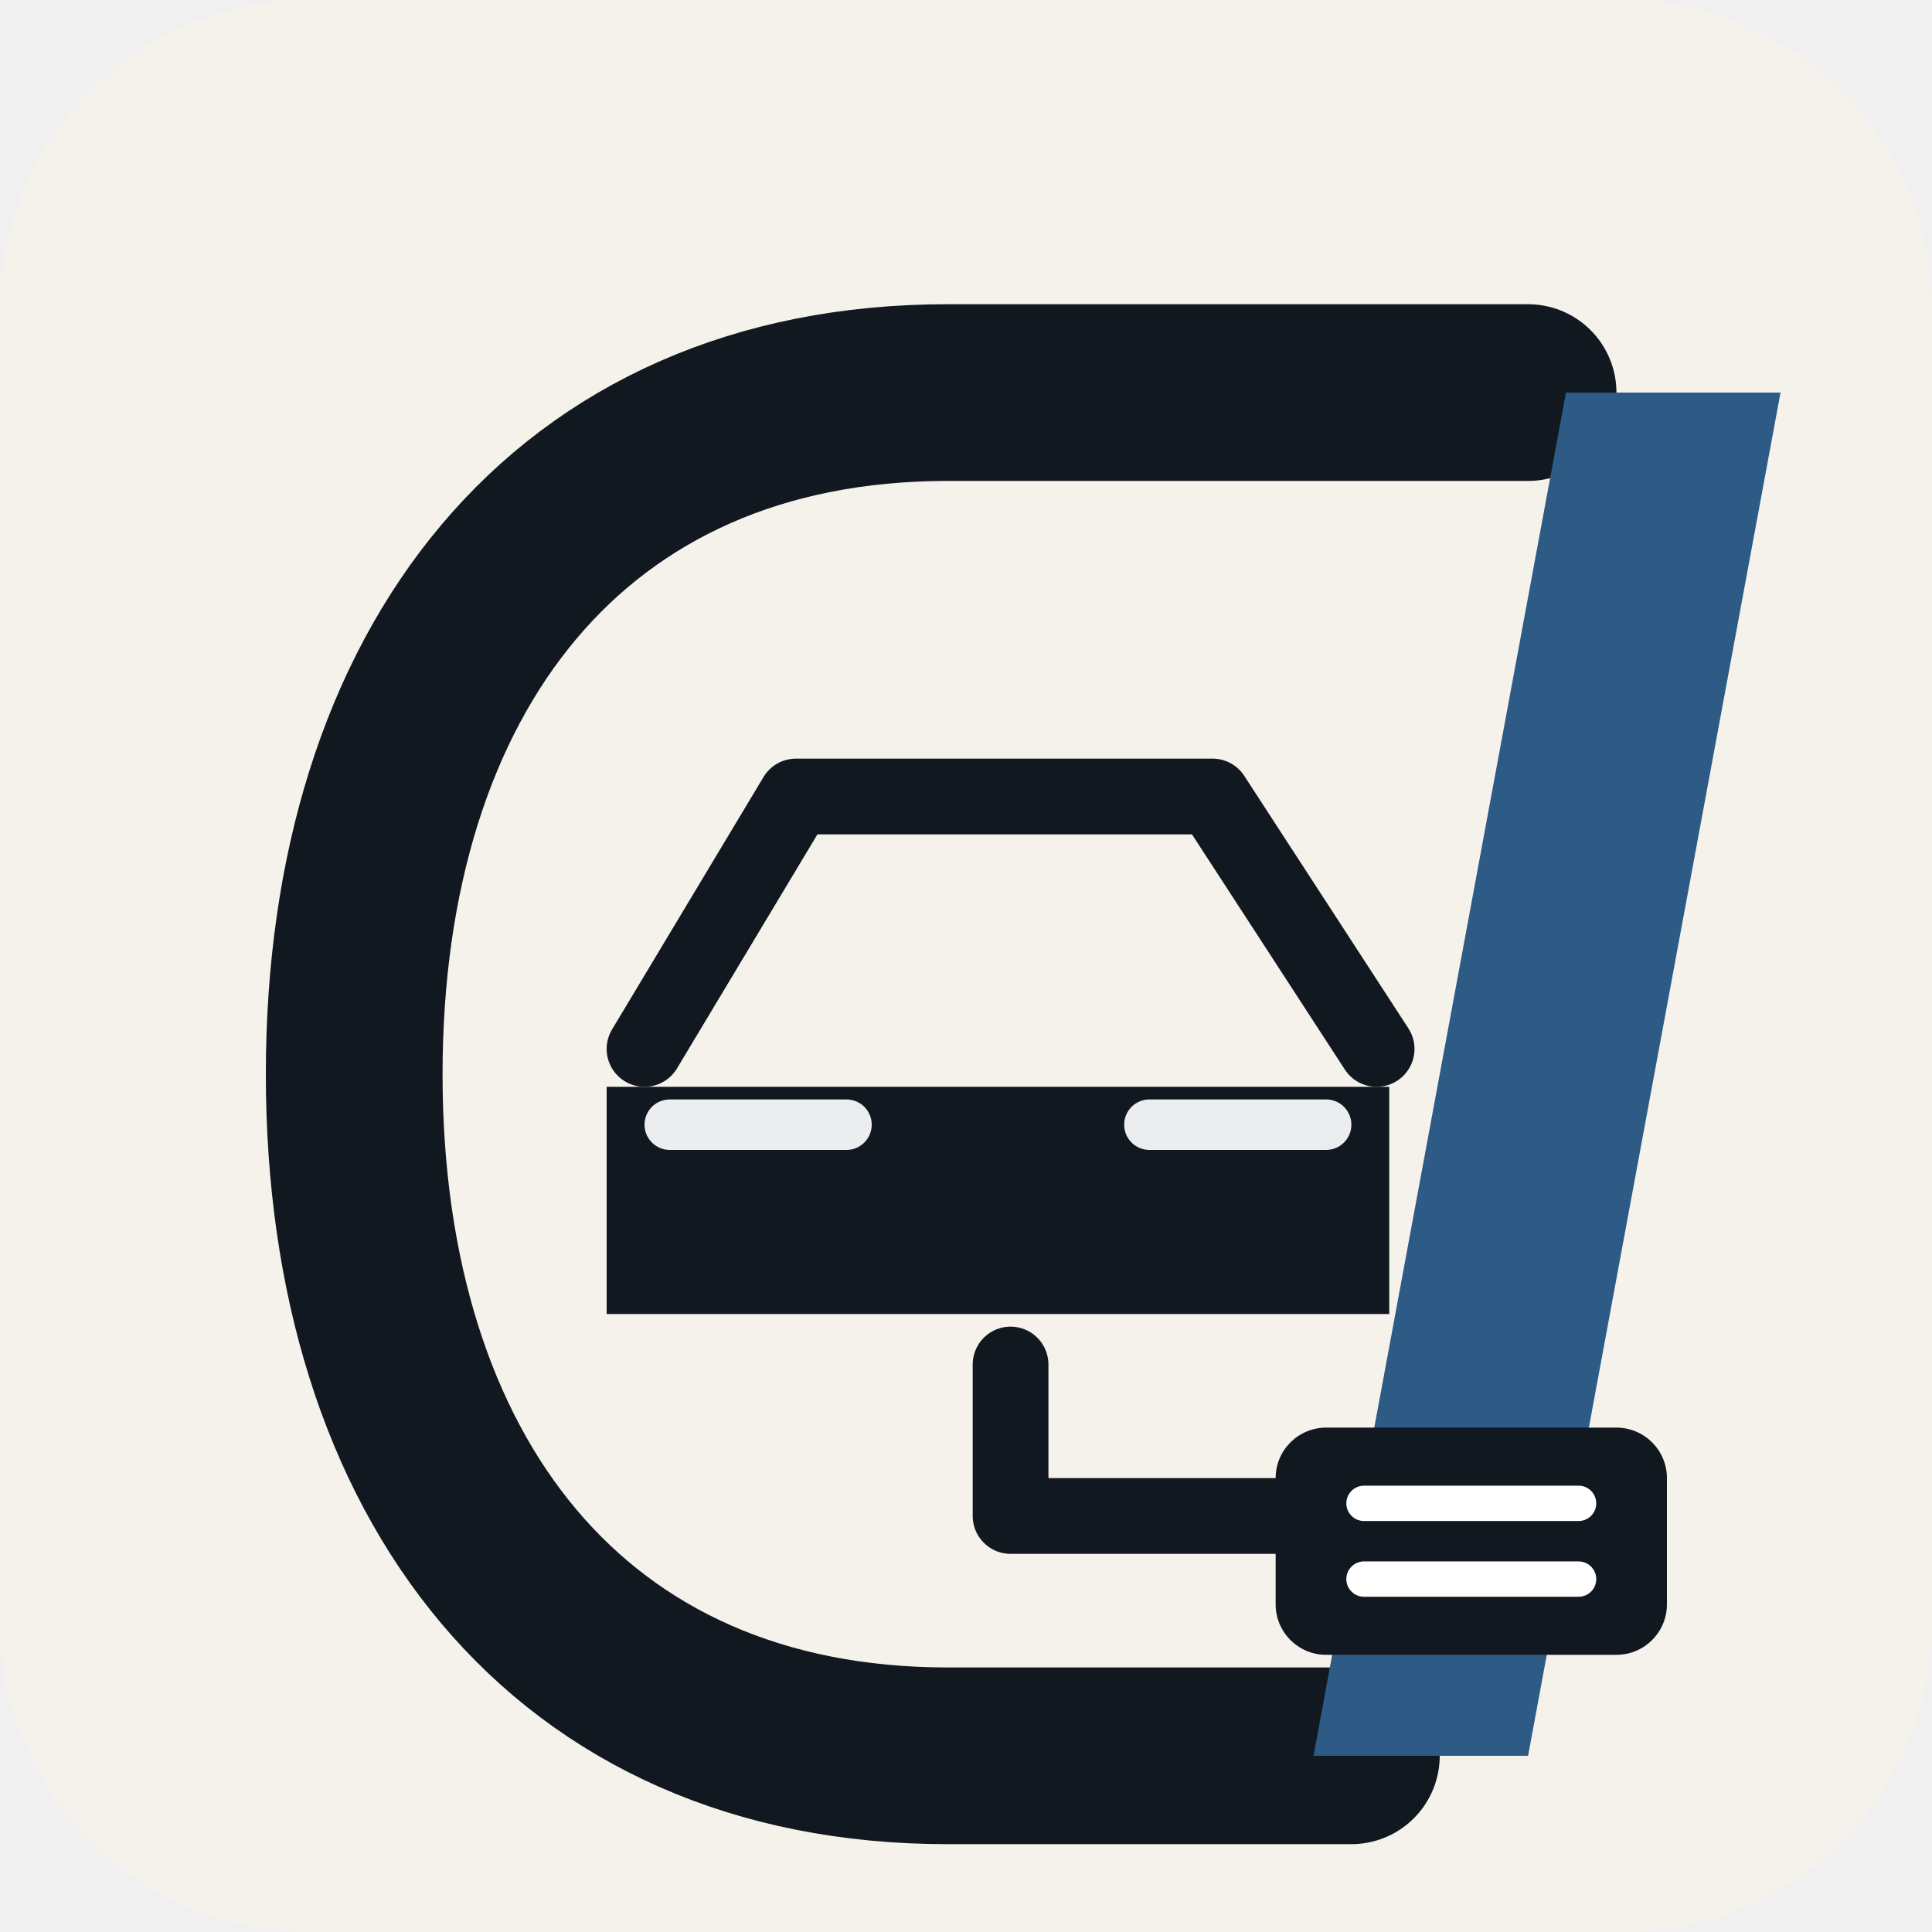
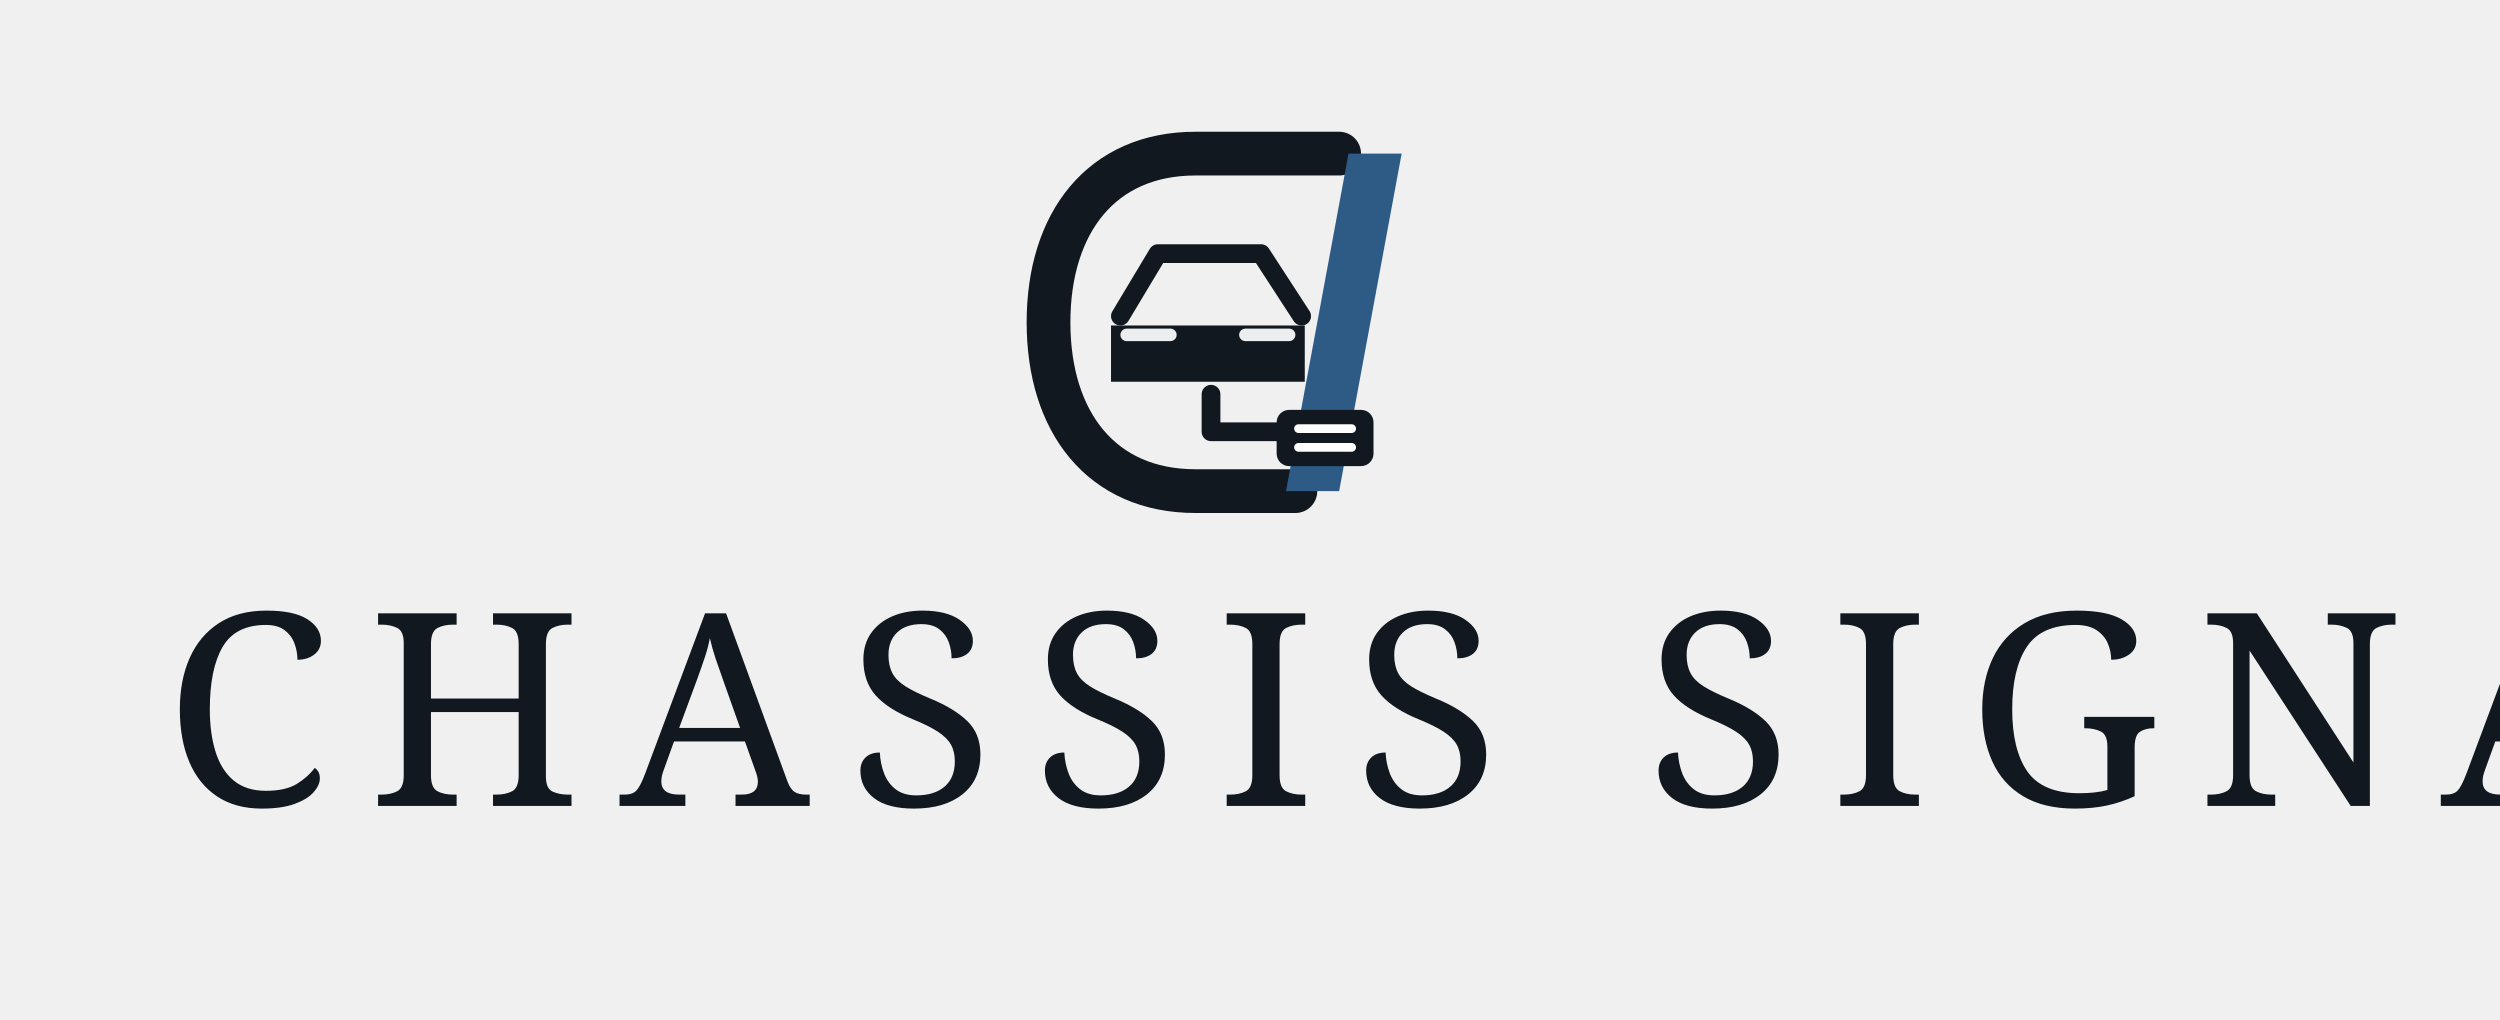
- <svg xmlns="http://www.w3.org/2000/svg" viewBox="0 0 150 150" role="img" aria-label="Chassis Signal favicon" fill="none">
-   <rect width="150" height="150" rx="24" fill="#F5F2EB" />
-   <g transform="translate(3 5) scale(.98)">
+ <svg xmlns="http://www.w3.org/2000/svg" viewBox="0 0 760 310" role="img" aria-label="Chassis Signal stacked logo" fill="none">
+   <style>
+     .wordmark { font-family: "Cormorant Garamond", "Libre Baskerville", Georgia, serif; font-size: 82px; letter-spacing: 0.14em; fill: #111820; }
+   </style>
+   <g transform="translate(295 22) scale(.95)">
    <path d="M118 26 H72 C42 26 25 48 25 80 C25 112 42 134 72 134 H104" fill="none" stroke="#111820" stroke-width="14" stroke-linecap="round" stroke-linejoin="round" />
    <path d="M121 26 L101 134 H118 L138 26 Z" fill="#2D5B86" />
    <path d="M48 78 L60 58 H93 L106 78" fill="none" stroke="#111820" stroke-width="6" stroke-linecap="round" stroke-linejoin="round" />
    <path d="M45 81 H107 V99 H45 Z" fill="#111820" />
    <path d="M50 84 H64" stroke="#FFFFFF" stroke-width="4" stroke-linecap="round" opacity="0.92" />
    <path d="M88 84 H102" stroke="#FFFFFF" stroke-width="4" stroke-linecap="round" opacity="0.92" />
    <path d="M77 103 V115 H101" fill="none" stroke="#111820" stroke-width="6" stroke-linecap="round" stroke-linejoin="round" />
    <rect x="98" y="108" width="31" height="18" rx="4" fill="#111820" />
    <path d="M105 114 H122 M105 120 H122" stroke="#FFFFFF" stroke-width="2.8" stroke-linecap="round" />
  </g>
+   <text class="wordmark" x="50" y="245">CHASSIS SIGNAL</text>
</svg>
